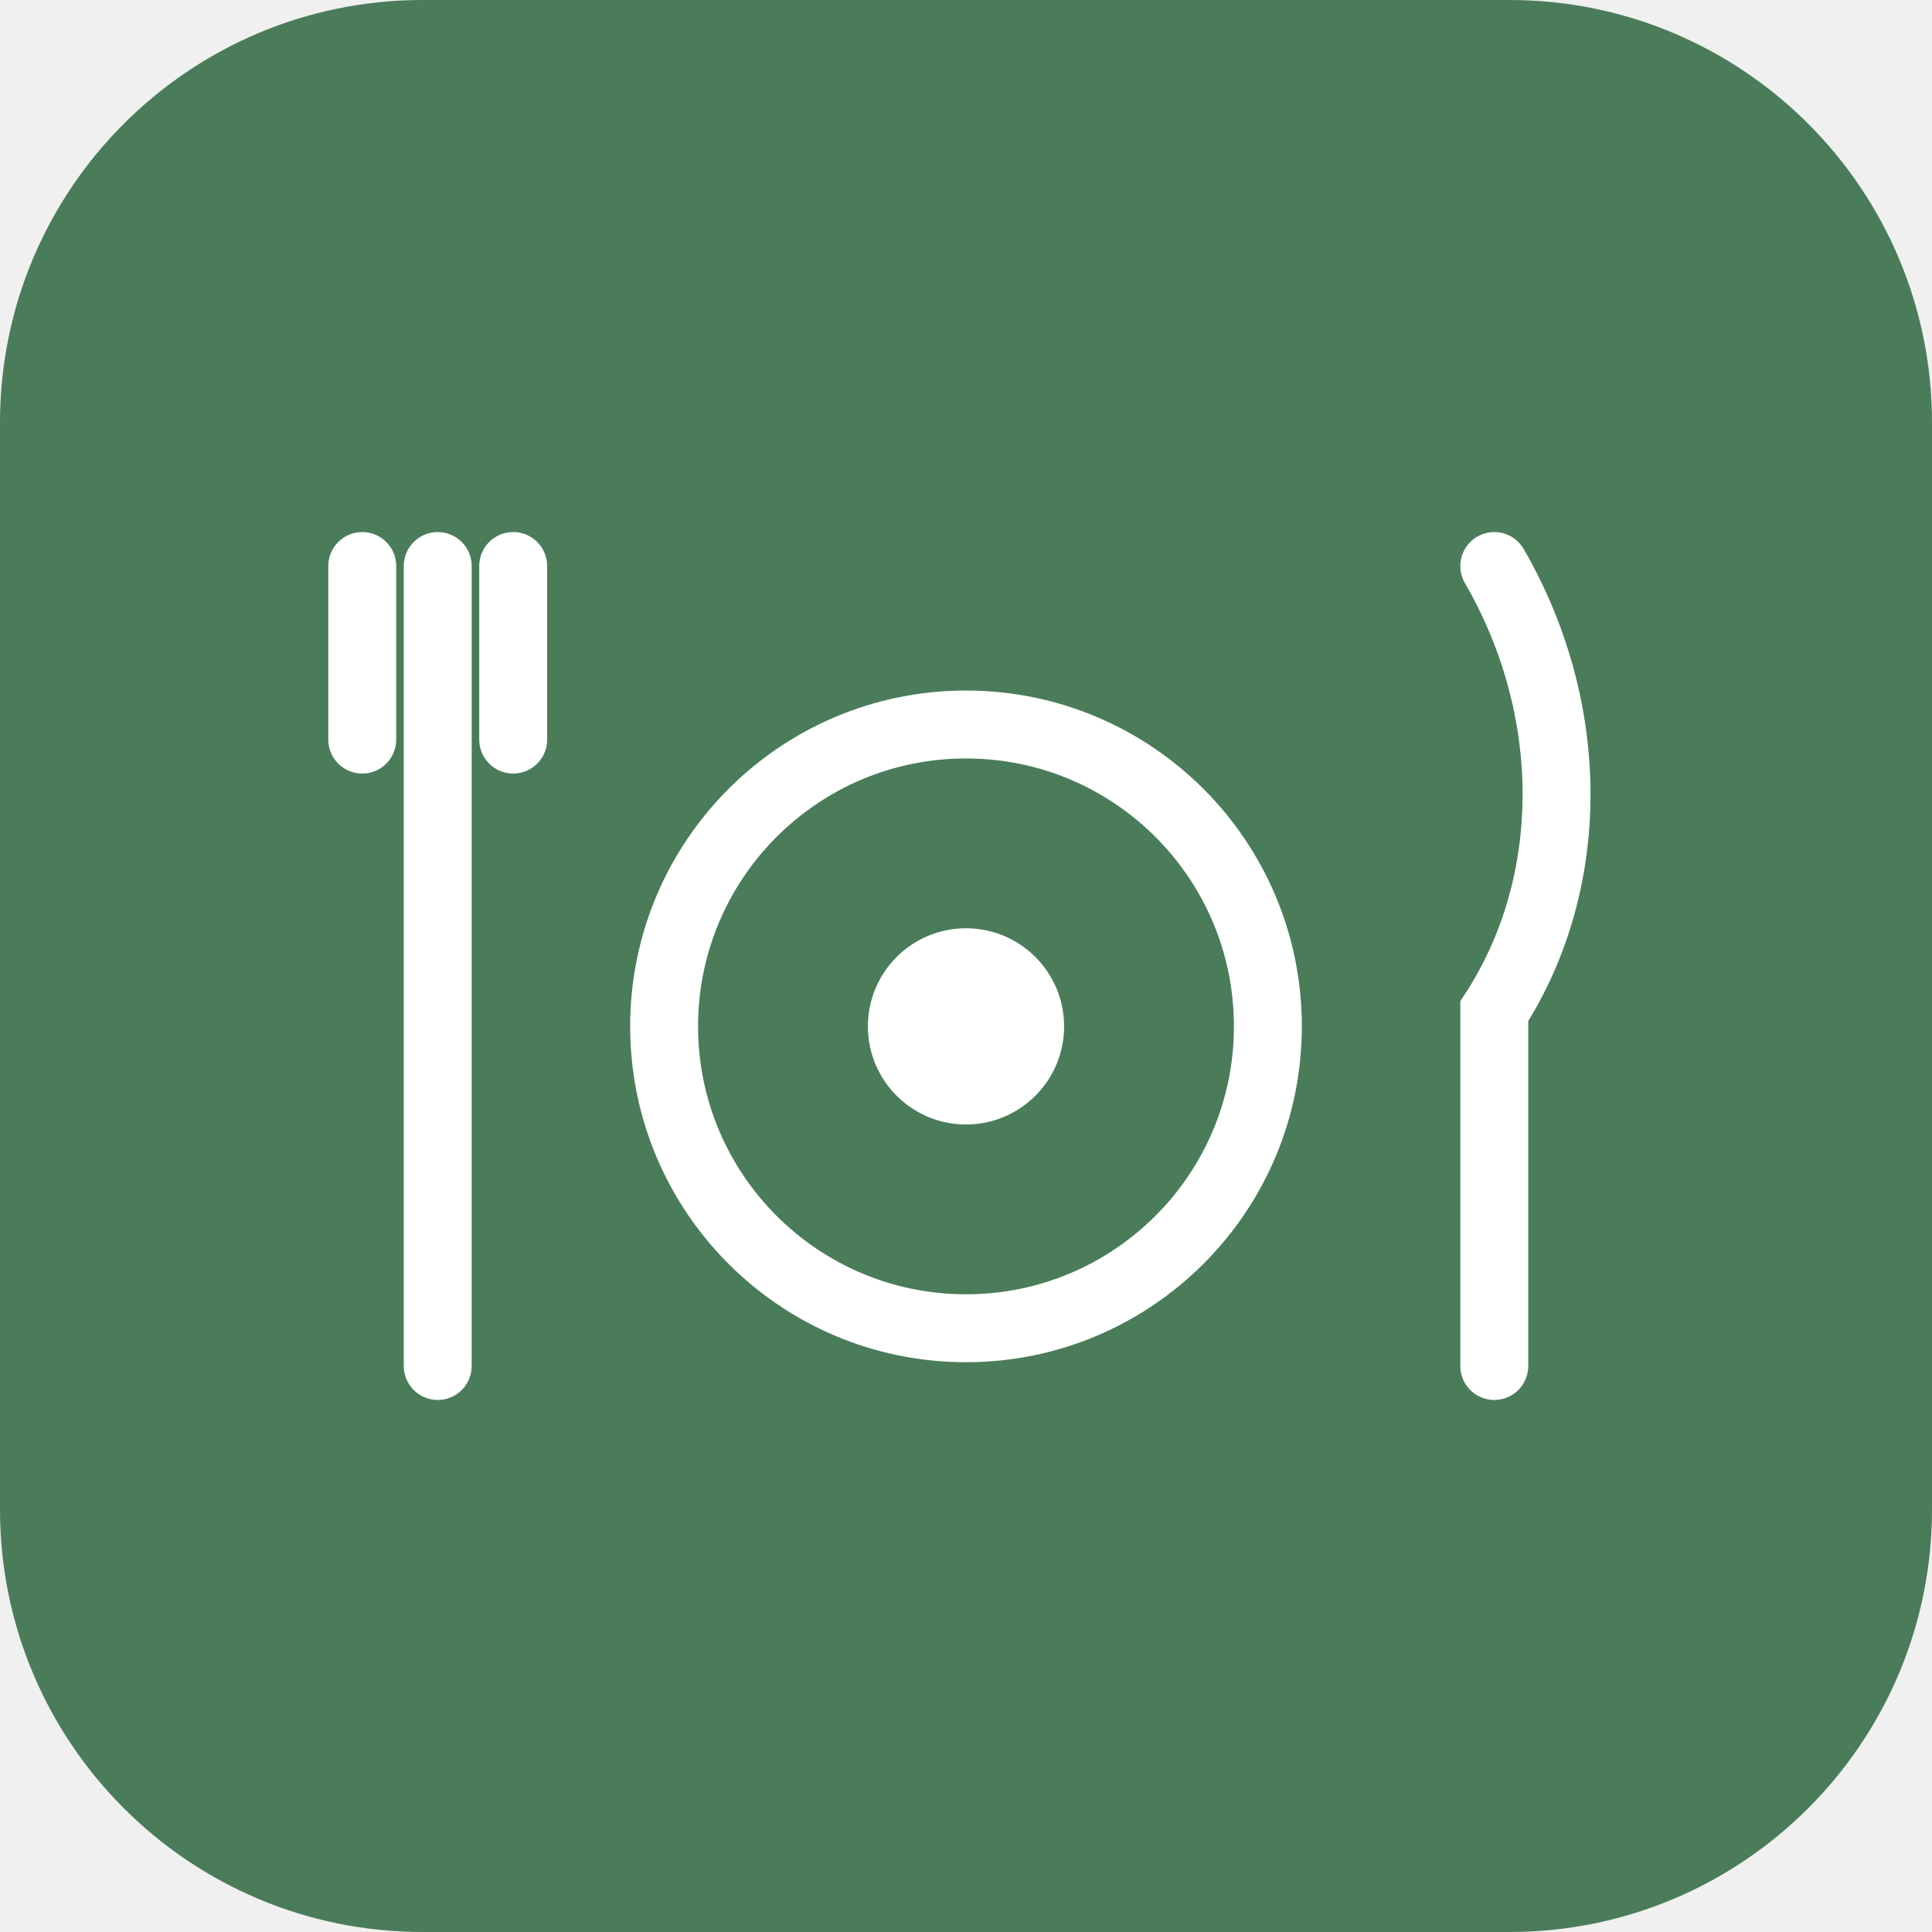
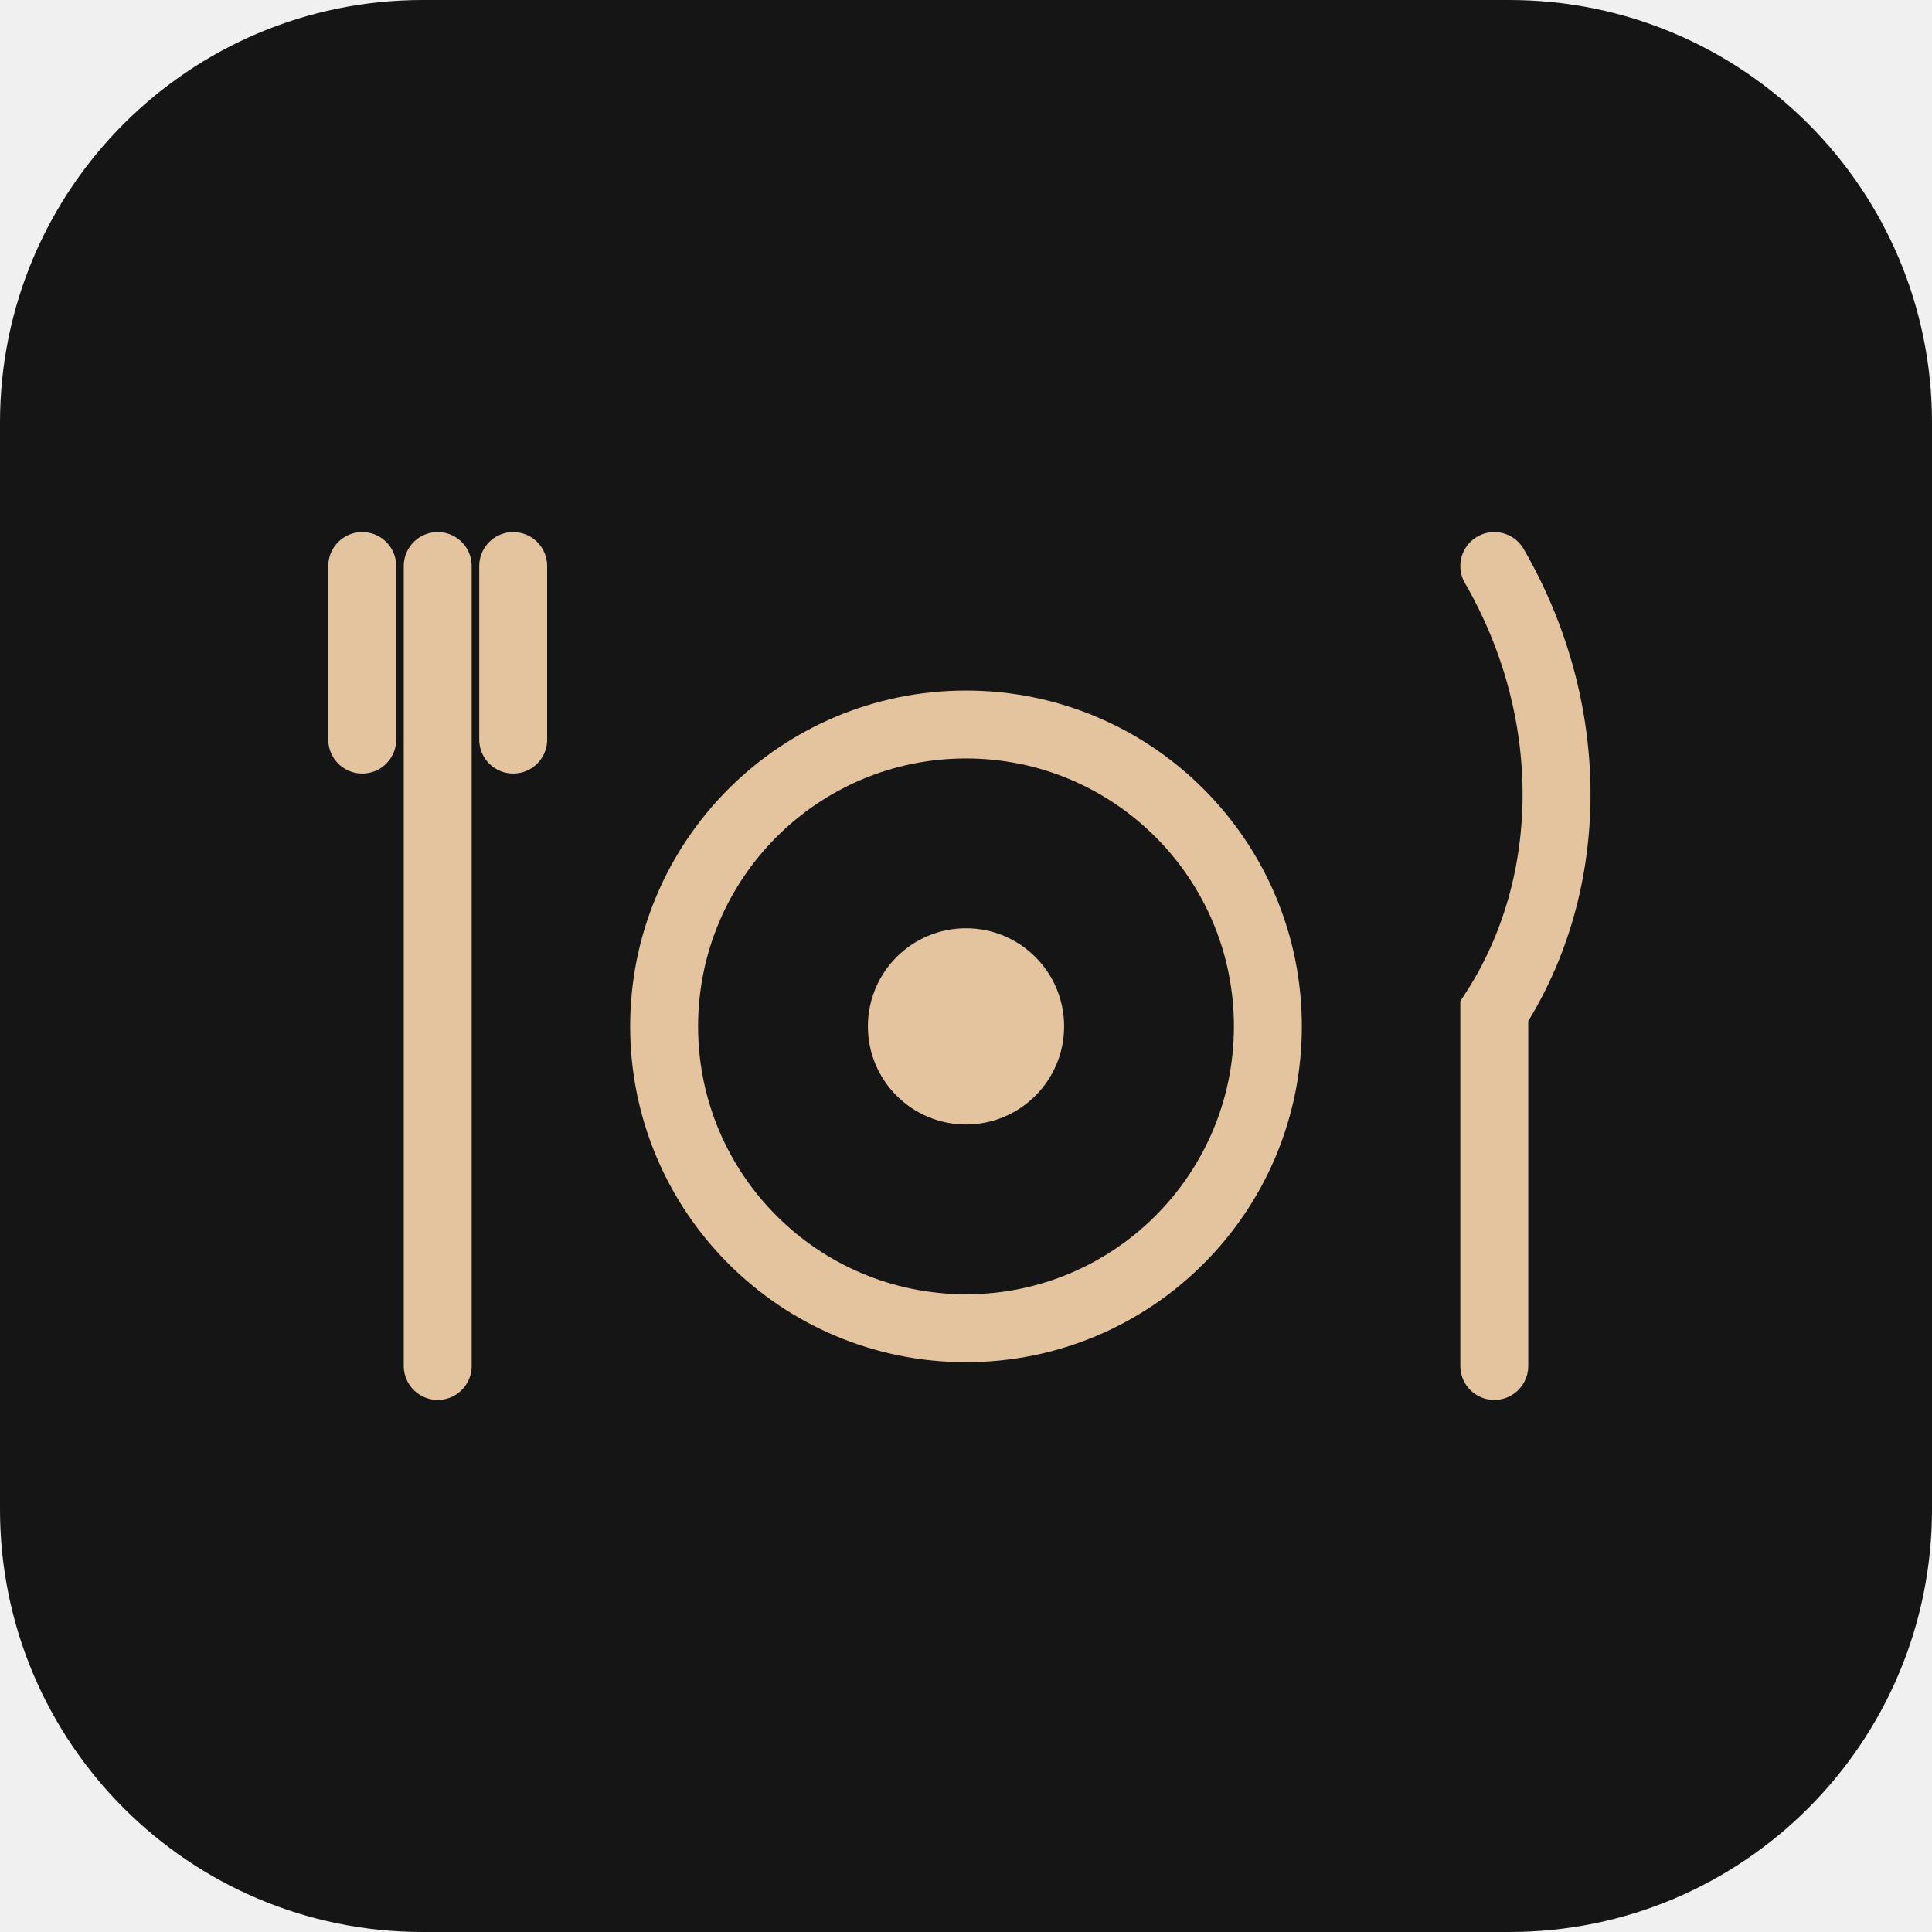
<svg xmlns="http://www.w3.org/2000/svg" viewBox="0 0 512 512">
-   <rect width="512" height="512" rx="112" fill="#4a7c59" />
-   <g transform="translate(256 256) scale(1) translate(-256 -256)" fill="none" stroke="#ffffff" stroke-width="18" stroke-linecap="round">
+   <rect width="512" height="512" rx="112" fill="#151515" />
+   <g transform="translate(256 256) scale(1) translate(-256 -256)" fill="none" stroke="#e4c49f" stroke-width="18" stroke-linecap="round">
    <circle cx="256" cy="272" r="80" />
-     <circle cx="256" cy="272" r="26" fill="#ffffff" stroke="none" />
+     <circle cx="256" cy="272" r="26" fill="#e4c49f" stroke="none" />
    <path d="M96 150v46" />
    <path d="M136 150v46" />
    <path d="M116 150v212" />
    <path d="M396 150c22 38 22 84 0 118v94" />
  </g>
</svg>
